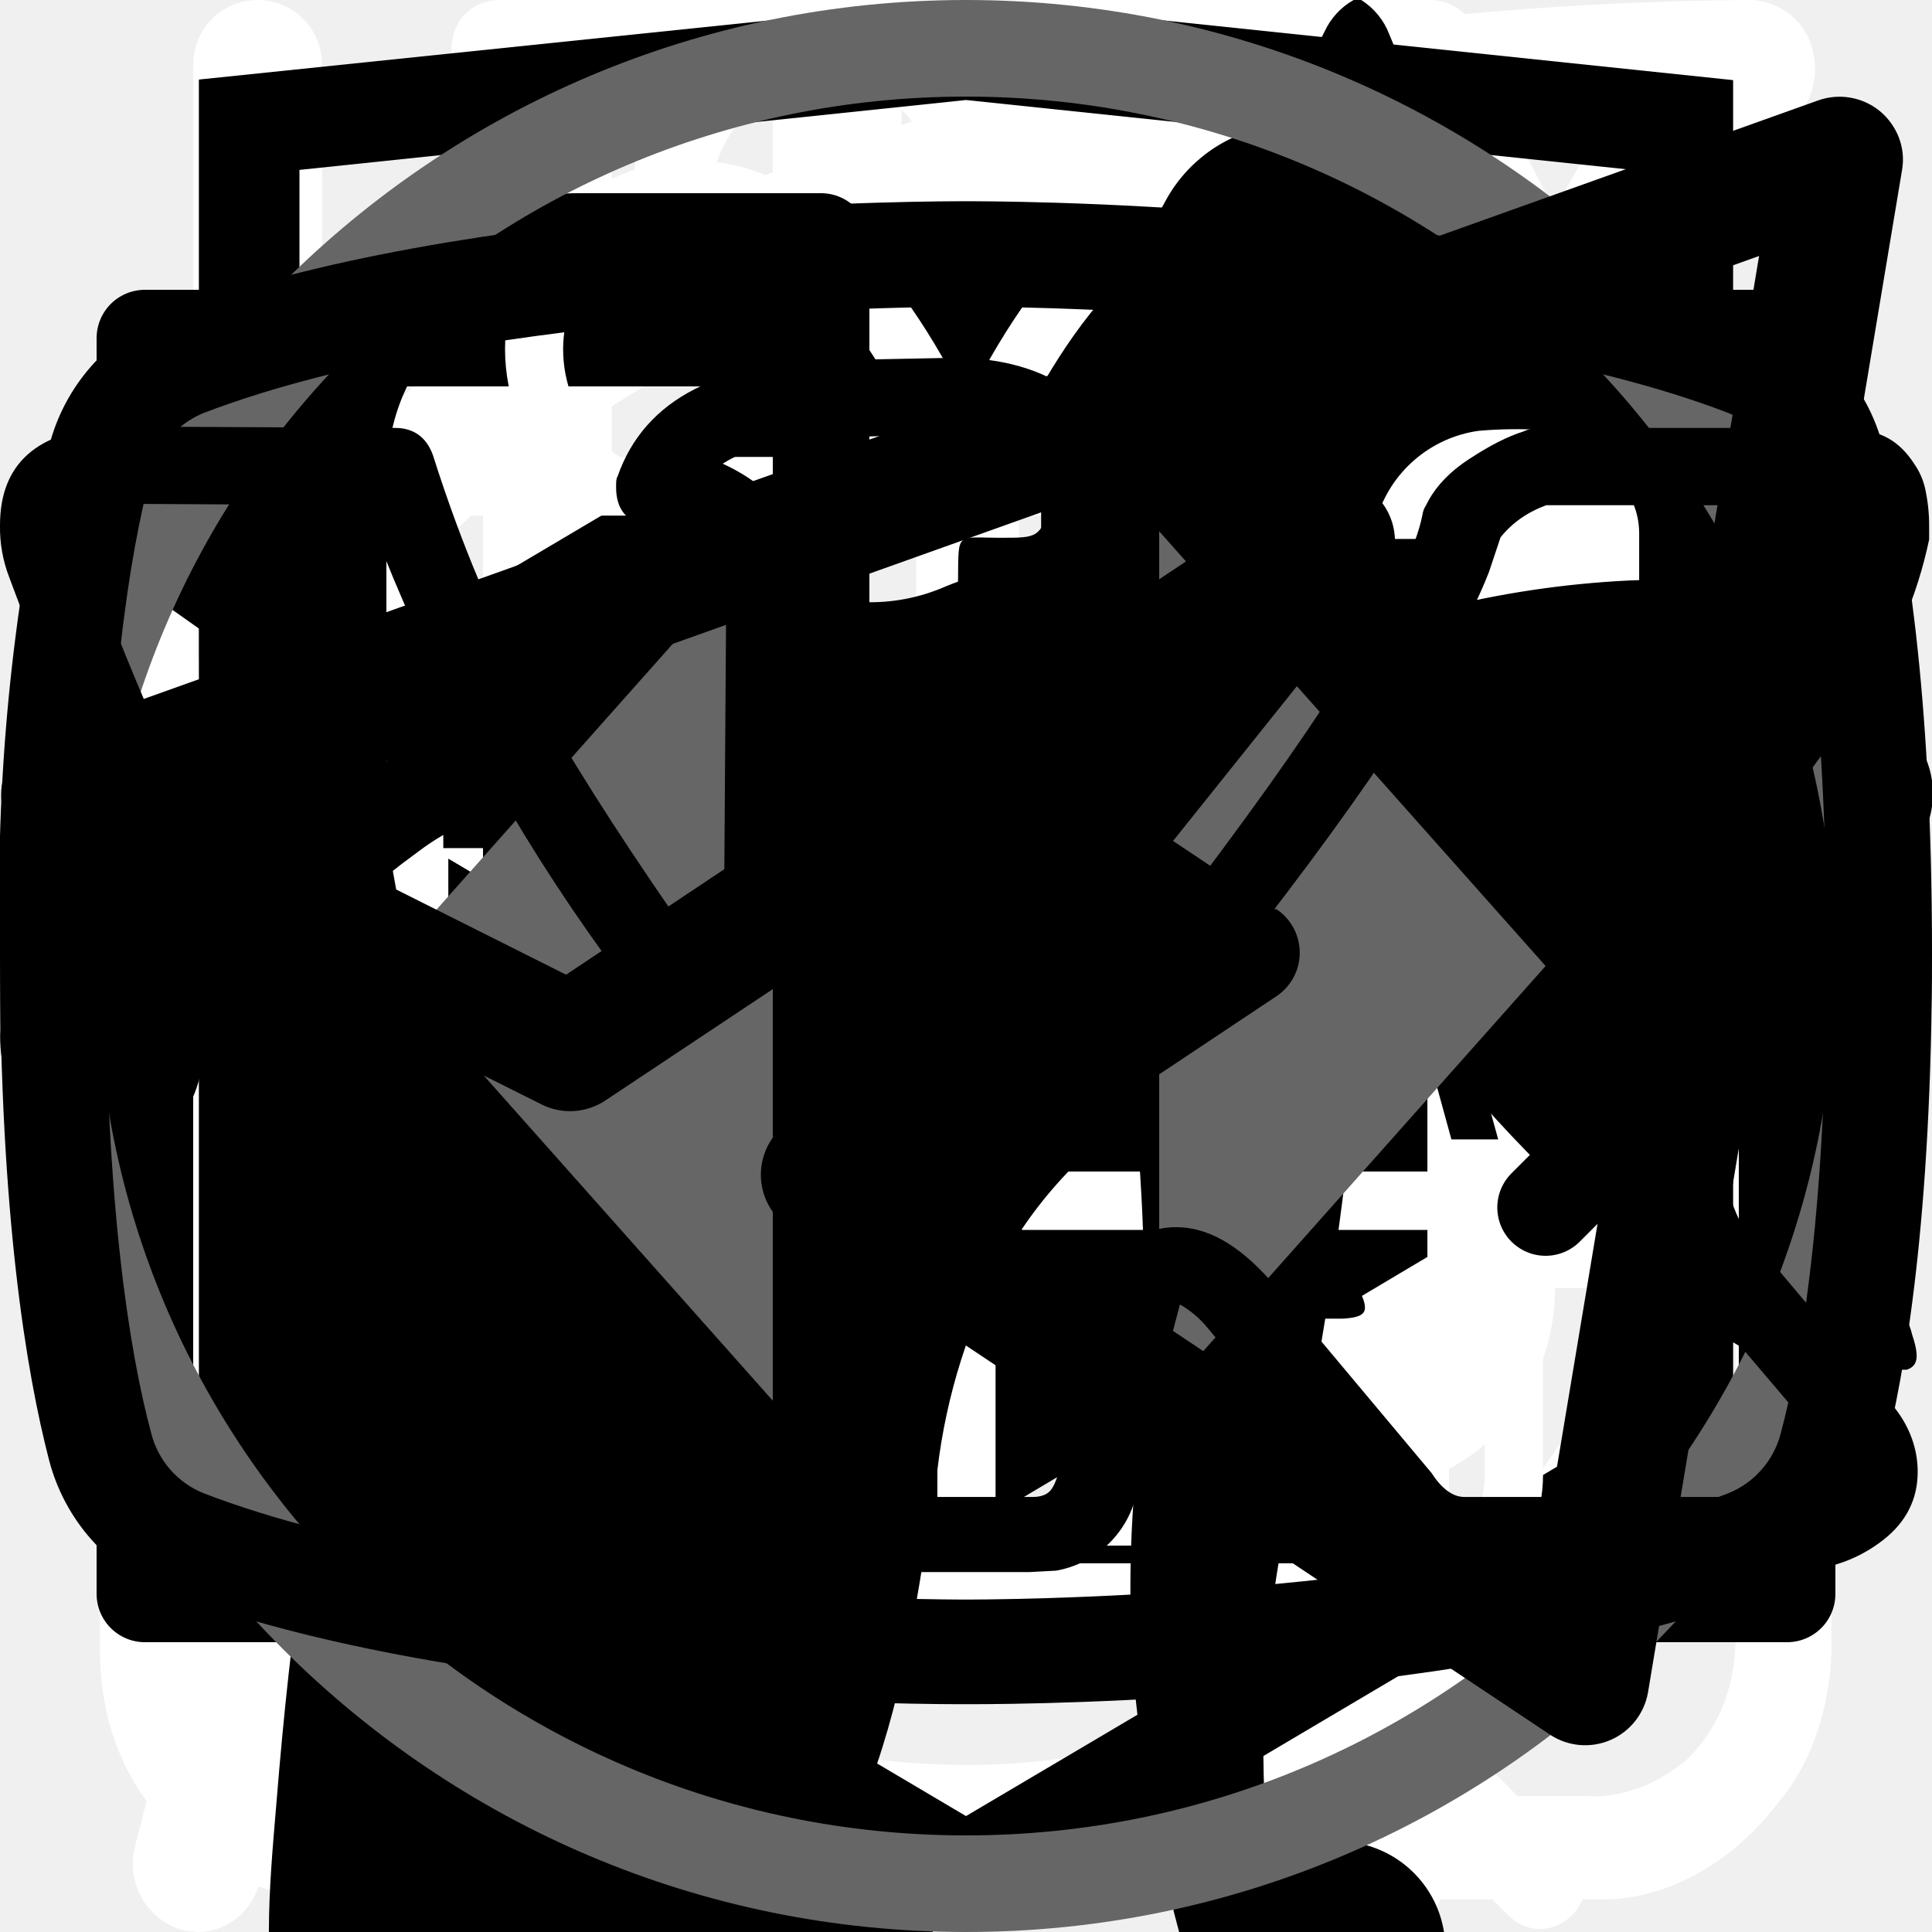
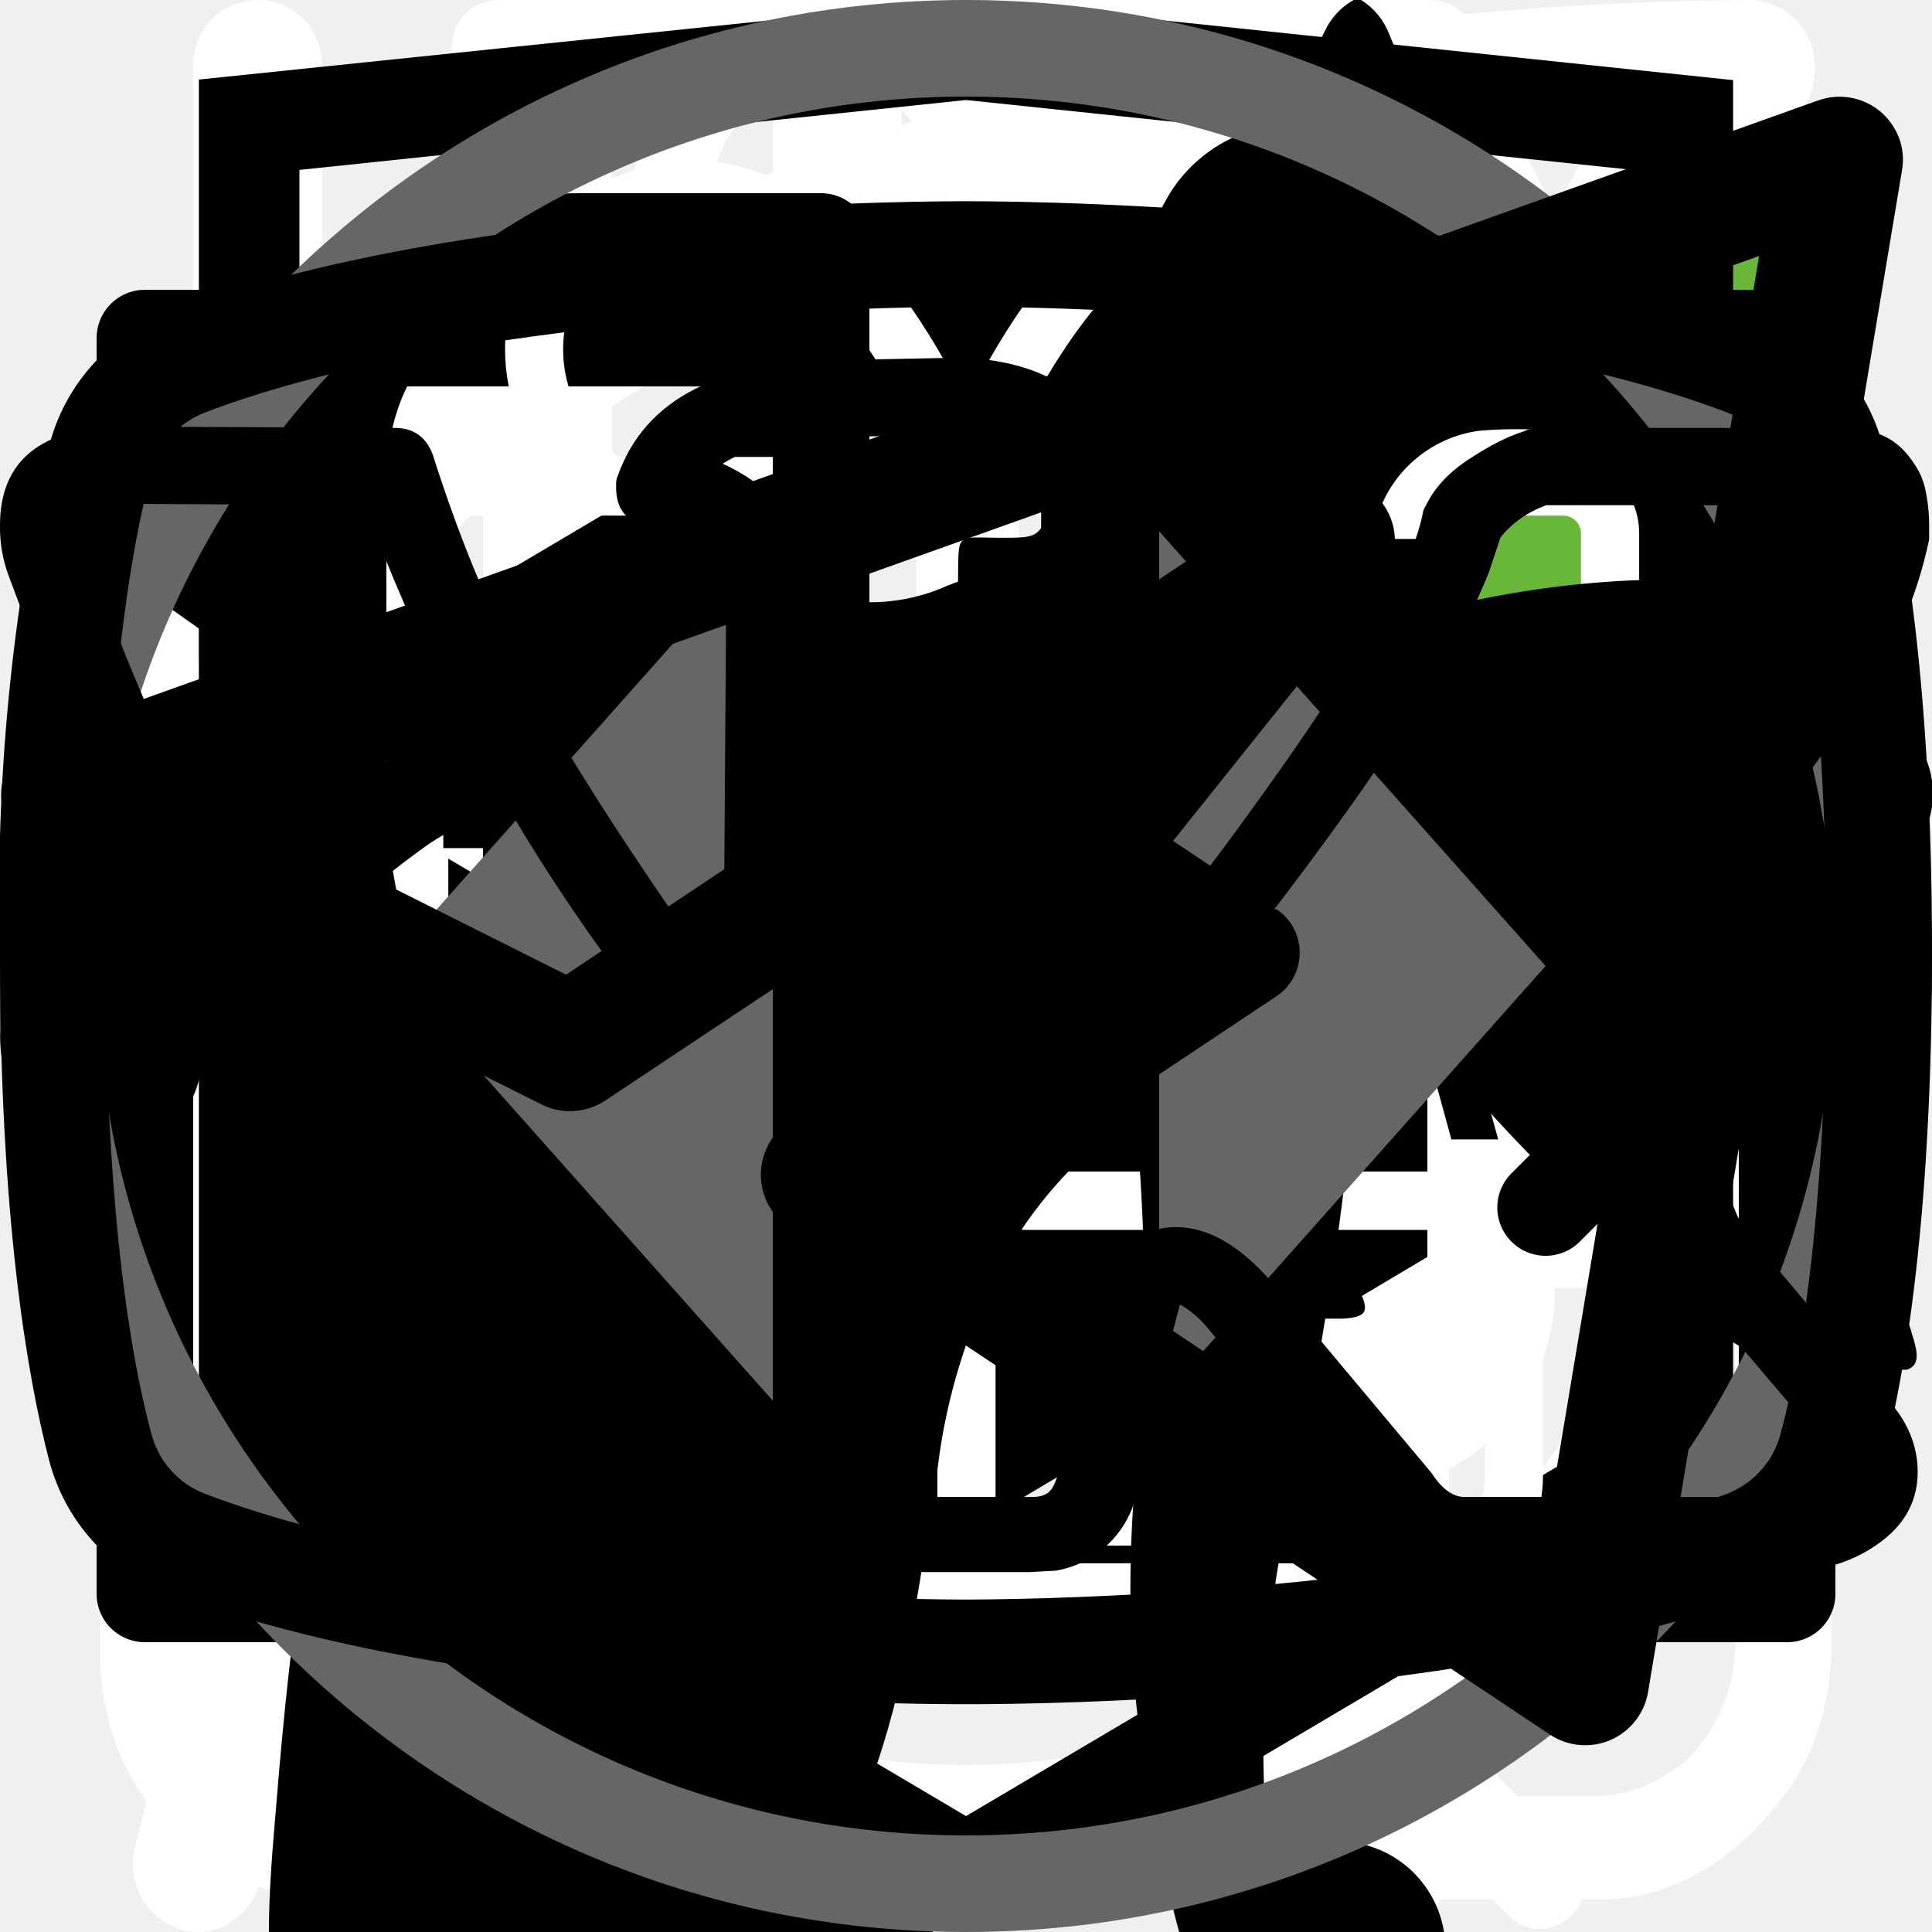
<svg xmlns="http://www.w3.org/2000/svg">
  <style>:root svg:not(:target){display:none}</style>
  <svg viewBox="0 0 26 29" fill="none" id="advantages-icon-cup">
    <path d="M10.88 0c-1.64 0-2.9 1.36-2.9 3.08s1.26 3.08 2.9 3.08c1.63 0 2.9-1.36 2.9-3.08s-1.27-3.08-2.9-3.08Zm0 1.18c1 0 1.72.84 1.72 1.9 0 1-.8 1.9-1.72 1.9-1 0-1.73-.84-1.73-1.9 0-1 .78-1.9 1.72-1.9Zm-10.88 23.56c0 1.18.4 2.18 1.36 3 1 .84 2.17.77 2.17.77h19.04c.77 0 1.8-.38 2.62-1.45.85-1 .8-2.36.8-2.36v-17.21c0-.44-.12-.6-.75-.6-.64 0-.69.27-.69.59v17.22c-.02.3-.07 1.08-.74 1.72-.74.62-1.45.54-1.45.54s-18.13 0-19.03-.03a2.14 2.14 0 0 1-1.45-.9c-.51-.73-.41-1.63-.41-1.63v-17.22c0-.46-.24-.64-.73-.64s-.74.18-.74.58v17.62Zm16.31-16.31c-1.08.23-2.17.38-4.26 2.35-2.08 2-3.62 1.9-5.16 1.82-1.54-.1-3.17-1.54-3.45-1.9-.33-.36-.9-.12-1.08.11-.16.24-.16.64.1 1 1.27 1.18 2.45 2.08 4.72 2.26a7.5 7.5 0 0 0 5.89-2.26c1.45-1.45 2.17-1.72 3.26-1.9a6.3 6.3 0 0 1 5.08 1.26c1 1.1 1.26.78 1.54.48.54-.72-.23-1.27-1.1-1.9a7.24 7.24 0 0 0-5.52-1.28l-.02-.04Zm-9.06 7.16c-1.18 0-2.08 1-2.08 2.26 0 1.27.9 2.27 2.08 2.27 1.18 0 2.08-1 2.08-2.27s-.9-2.26-2.08-2.26Zm11.78.78c-1.54 0-2.8 1.36-2.8 2.99 0 1.63 1.26 2.99 2.8 2.99 1.54 0 2.81-1.36 2.81-3 0-1.62-1.27-2.98-2.8-2.98Zm0 1.45c.8 0 1.45.7 1.45 1.54a1.5 1.5 0 0 1-1.45 1.54c-.8 0-1.45-.7-1.45-1.54 0-.86.65-1.54 1.45-1.54Z" fill="#fff" />
  </svg>
  <svg viewBox="0 0 25 30" fill="none" id="advantages-icon-fork">
    <path fill-rule="evenodd" clip-rule="evenodd" d="M18.62.08a1 1 0 0 1 1.09.21c.9.91 2.1 2.88 3.06 5.92a42.6 42.6 0 0 1 1.73 12.79 1 1 0 0 1-1 1h-3.5v9a1 1 0 1 1-2 0v-28a1 1 0 0 1 .62-.92Zm1.38 17.92h2.5a39.62 39.62 0 0 0-1.64-11.19 22.4 22.4 0 0 0-.86-2.3v13.49Zm-14-18a1 1 0 0 1 1 1v28a1 1 0 1 1-2 0v-28a1 1 0 0 1 1-1Z" fill="#fff" />
    <path fill-rule="evenodd" clip-rule="evenodd" d="M1.5 0a1 1 0 0 1 1 1v5.5c0 .56.2 1.32.7 1.92.48.56 1.31 1.08 2.8 1.08a1 1 0 1 1 0 2 5.41 5.41 0 0 1-4.33-1.8 5.07 5.07 0 0 1-1.17-3.2v-5.5a1 1 0 0 1 1-1Z" fill="#fff" />
    <path fill-rule="evenodd" clip-rule="evenodd" d="M10.5 0a1 1 0 0 0-1 1v5.5c0 .56-.2 1.32-.7 1.92-.48.56-1.31 1.08-2.8 1.08a1 1 0 0 0 0 2 5.4 5.4 0 0 0 4.33-1.8 5.07 5.07 0 0 0 1.17-3.2v-5.5a1 1 0 0 0-1-1Z" fill="#fff" />
  </svg>
  <svg viewBox="0 0 25 28" fill="none" id="advantages-icon-leaf">
    <path d="M24.78.77a.95.95 0 0 0-.92-.77c-4.94.03-16.95.92-21.8 8.38-2.51 3.88-2.73 8.91-.64 14.96l.07.13a25.93 25.93 0 0 0-1.04 3.32 1 1 0 0 0 .72 1.19l.2.02c.43 0 .82-.32.91-.79.02-.1 2.4-10.37 10.85-16.38.44-.3.55-.93.26-1.38a.9.9 0 0 0-1.3-.28c-4.78 3.4-7.73 8-9.47 11.65-1.24-4.57-.91-8.37.99-11.3 3.74-5.76 12.62-7.15 17.98-7.45-1.15 1.8-2.41 5.1-2.41 10.93 0 3.12-.83 5.52-2.47 7.14-2.62 2.6-6.88 2.83-10 2.58-.5-.04-.96.38-1 .93a.98.98 0 0 0 .87 1.07c.62.05 1.28.08 1.98.08 3.17 0 6.87-.66 9.43-3.2 2.03-2 3.06-4.9 3.06-8.6 0-9.1 3.22-11.1 3.23-11.1.4-.21.6-.68.5-1.13Z" fill="#fff" />
  </svg>
  <svg viewBox="0 0 26 31" fill="none" id="advantages-icon-watch">
    <path d="M5.54 0c-1.06 0-1.06 1.58 0 1.58h6.64v1.6c-6.8.44-12.18 6.23-12.18 13.3 0 4.02 1.74 7.64 4.5 10.07.47.43.54 1.18.1 1.64l-1.53 1.55c-.74.69.36 1.75 1.03 1l2-2.03c.35-.34.87-.43 1.3-.21a12.7 12.7 0 0 0 11.07.06c.43-.21.96-.13 1.3.21l1.94 1.97c.68.64 1.65-.31 1.04-1l-1.45-1.48c-.44-.45-.38-1.2.1-1.63a13.46 13.46 0 0 0 4.6-10.16c0-7.07-5.41-12.87-12.22-13.28v-1.6h6.64c1.06 0 1.06-1.59 0-1.59h-14.88Zm-4.1 16.47a11.7 11.7 0 0 1 11.56-11.82c6.38 0 11.55 5.3 11.55 11.82 0 6.55-5.17 11.85-11.55 11.85-6.38 0-11.57-5.3-11.57-11.85Zm10.75-8.09c0-1.1 1.66-1.1 1.66 0v8.63a.84.84 0 0 1-.85.85.81.81 0 0 1-.8-.8v-8.68Zm-4.97 2.62a1.16 1.16 0 0 0 1.16-1.15 1.15 1.15 0 0 0-1.16-1.15 1.16 1.16 0 0 0-1.05 1.14 1.15 1.15 0 0 0 1.05 1.15Zm11.55 0a1.16 1.16 0 0 0 1.16-1.15 1.15 1.15 0 0 0-1.16-1.15 1.16 1.16 0 0 0-1.05 1.14 1.15 1.15 0 0 0 1.05 1.15Zm-10.4 12.59c0 1.53-2.31 1.53-2.31 0s2.32-1.53 2.32 0Zm4.63 3.44a1.17 1.17 0 0 0 1.17-.68 1.14 1.14 0 0 0-.7-1.56 1.17 1.17 0 0 0-1.22.32 1.15 1.15 0 0 0 .75 1.92Zm-8.09-10.39a1.14 1.14 0 0 1-.68 1.17 1.17 1.17 0 0 1-1.57-.7 1.14 1.14 0 0 1 .32-1.2 1.16 1.16 0 0 1 1.93.73Zm17.33 1.15a1.16 1.16 0 0 0 1.17-.68 1.14 1.14 0 0 0-.7-1.55 1.17 1.17 0 0 0-1.22.32 1.15 1.15 0 0 0 .75 1.91Zm-2.31 5.8c0 1.53-2.32 1.53-2.32 0s2.32-1.53 2.32 0Z" fill="#fff" />
+   </svg>
+   <svg viewBox="0 0 19 15" fill="none" id="check">
+     <path d="m7 11.72-5.7-6.45-1.05 1.19 6.75 7.63 11.25-12.72-1.05-1.28-10.2 11.63Z" fill="#68B738" />
  </svg>
  <svg viewBox="0 0 27 34" id="html-academy">
    <g clip-path="url(#html-academy_0)">
      <path d="m13.64.02-.14-.02-13.5 1.4v24.61l13.5 7.99 13.5-7.99v-24.6l-13.36-1.4Zm11.6 25-11.74 6.94-11.73-6.94v-10.1l11.68 6.93.02 1.25-8.02-4.75v1.23l8.04 4.8.02 1.3-8.05-4.76v1.22l8.04 4.81 8.12-4.83v-5.21l3.62-2.15v10.26Zm0-11.57-3.23 1.88-1.48.88-7.06-4.19-.01 1.23 6.04 3.57-.06.03-.13.07-.86.5-4.98-2.95-.01 1.22 3.93 2.33-.93.61-.02.01-2.97-1.74-.01 1.23 1.94 1.13-1.98 1.19-11.62-6.87 11.63-6.96 11.8 6.83Zm0-1.22-11.8-6.92-11.67 6.91v-9.23l11.73-1.23 11.73 1.23v9.24Z" />
    </g>
    <defs>
      <clipPath id="html-academy_0">
        <path d="M0 0h27v34h-27z" />
      </clipPath>
    </defs>
  </svg>
  <svg viewBox="0 0 20 20" fill="none" id="icon-email">
    <path d="M1.5 8.5v8h17v-8m-17-5h17v2l-8.5 6-8.5-6v-2Z" stroke="#000" stroke-linecap="round" stroke-linejoin="round" />
  </svg>
  <svg viewBox="0 0 80 83" fill="none" id="icon-gift">
    <path d="M65.66 36.01h-51.27a3.27 3.27 0 0 1-3.26-3.27v-9.83c0-1.8 1.46-3.28 3.26-3.28h51.27c1.8 0 3.26 1.47 3.26 3.28v9.83c0 1.8-1.46 3.27-3.26 3.27Zm-51.27-13.86a.78.78 0 0 0-.76.76v9.83c0 .42.34.76.76.76h51.27c.42 0 .76-.34.76-.76v-9.83a.77.77 0 0 0-.76-.76h-51.27Z" fill="#fff" />
    <path d="M58.5 69.67h-36.96a6.3 6.3 0 0 1-6.28-6.32v-28.6a1.25 1.25 0 1 1 2.5.01v28.6a3.8 3.8 0 0 0 3.78 3.8h36.97a3.8 3.8 0 0 0 3.78-3.8v-28.6a1.25 1.25 0 1 1 2.5 0v28.6a6.3 6.3 0 0 1-6.28 6.3Z" fill="#fff" />
    <path d="M40.02 69.67c-.69 0-1.25-.57-1.25-1.26v-33.65a1.25 1.25 0 1 1 2.5 0v33.65c0 .7-.56 1.26-1.25 1.26Zm-15.6-47.53a8.15 8.15 0 0 1-3.25-11 8.06 8.06 0 0 1 10.94-3.27c5.96 3.25 9.18 12.3 9.31 12.7l-2.36.82c-.03-.08-3.03-8.53-8.14-11.3a5.56 5.56 0 0 0-7.55 2.25 5.62 5.62 0 0 0 2.24 7.6l-1.19 2.2Z" fill="#fff" />
    <path d="m55.62 22.14-1.19-2.2a5.58 5.58 0 0 0-5.3-9.85c-5.1 2.77-8.12 11.22-8.15 11.3l-2.36-.83c.14-.38 3.36-9.44 9.32-12.69a8.02 8.02 0 0 1 10.94 3.27 8.1 8.1 0 0 1-3.26 11Zm7.92 30.7h-47.03a1.25 1.25 0 0 1 0-2.51h47.03a1.25 1.25 0 0 1 0 2.51Z" fill="#fff" />
  </svg>
  <svg viewBox="0 0 20 20" fill="none" id="icon-phone">
    <path d="M10 10h8.5m0 0-2.5-2.5m2.5 2.5-2.5 2.5m-7.5-10v5h-3v5h3v5h-2.5c-1.5 0-2.5-1-2.5-2.5v-10c0-1.5 1-2.5 2.5-2.5h2.5Z" stroke="#000" stroke-linecap="round" stroke-linejoin="round" />
  </svg>
  <svg viewBox="0 0 134 56" fill="none" id="icon-pro">
    <g clip-path="url(#icon-pro_0)">
      <path d="M123.12 5.76a15.2 15.2 0 0 1 4.5-4.6c1-.7 1.6-.7 2.2.6.8 1.9 1.5 3.9.9 6a2.29 2.29 0 0 0 .4 2.1c.6.8 1.1 1.6 1.6 2.3a6.27 6.27 0 0 1 .9 6.2 5.38 5.38 0 0 0-.2 3.1c.2.99.2 2 0 3a3.75 3.75 0 0 1-2.7 3.2 5.21 5.21 0 0 0-3.2 2 1.05 1.05 0 0 1-.9.5c-1.2.2-4.2-2.5-4.2-3.7v-.6c.1-3.6-.1-3.9-3.4-5.4a4.4 4.4 0 0 1-1.8-1.2c-.6-.8-1.4-.7-2.3-.4-.9.3-1.4.9-1.3 1.9.3 2.42.4 4.86.3 7.3 0 .28.07.55.2.8 3.1 4.5 4.3 9.8 5.8 14.9 1.2 3.9 3.4 6 7.4 6.3.64.05 1.27.15 1.9.3a4.16 4.16 0 0 1 3.4 3.2c.7 2.1.3 2.6-1.8 2.6h-6.5a3.24 3.24 0 0 1-2.3-.8 11.71 11.71 0 0 0-3.4-2 7.26 7.26 0 0 1-3.4-2.6 28.58 28.58 0 0 0-4-4.5c-2.8-2.9-5.8-5.7-8.4-8.7a11.38 11.38 0 0 1-3.2-7.6c0-.9-.2-1.3-1.2-.9-.3.19-.65.3-1 .3-2.8 0-4.2 1.7-5.2 4.2-.9 2.1-2.1 4.1-3.2 6.2a10.4 10.4 0 0 0-1 4.2c0 2.4.6 3.2 2.8 4 1.4.5 2.7 1 3.4 2.4.8 1.6.6 2-1.1 2.1h-6.8a1.88 1.88 0 0 1-1.9-1.1l-1.8-3a6.05 6.05 0 0 1-.7-5.4c.43-1.74.47-3.55.1-5.3a8.42 8.42 0 0 1 1.7-7c.6-.7.6-1-.4-1.2a50.07 50.07 0 0 1-11.87-4.13.1.1 0 0 1-.03-.07c-3.2-1.2-3.8-1-4.7 2.3-.8 2.8-1.6 5.6-2.2 8.5-.7 3.2.1 6.2 1.1 9.2.4 1.2 1.6 1.1 2.5 1.4 2 .6 3.7 1.4 4.5 3.5.7 1.6.6 1.8-1.1 1.8-1.7 0-3.4-.1-5.2 0a6.7 6.7 0 0 1-4.2-1.4c-4.8-3.2-6.2-8.1-6.6-13.4-.2-3.3-2-5.9-4.1-8.4-.4-.5-.8-.7-1.4-.3a44.32 44.32 0 0 1-6.7 3 26.71 26.71 0 0 0-12.2 8.8 10.63 10.63 0 0 0-2.2 5.1c-.3 1.8.2 2.6 2 3.1s2.7 1.5 2.9 3.4c.1.8-.2 1.2-1 1.2h-8.1a1.65 1.65 0 0 1-1.3-.8 8.56 8.56 0 0 1-1.9-5.5c-.05-3.46.25-6.91.9-10.3a6.3 6.3 0 0 1 3.4-4.8c5.9-2.8 9-8.1 11.8-13.6.6-1.1.1-1.3-.9-1.2-2.8.39-5.45 1.49-7.7 3.2a70.62 70.62 0 0 0-8.3 7.1 16.67 16.67 0 0 1-10.3 4.9c-7.3.4-10.7-3.7-10.4-10.3a9.67 9.67 0 0 1 2.4-6.1 4.25 4.25 0 0 1 4.5-1.5c1.5.4 1.9 1.2 1.3 2.7-.3.6-.7 1.1-1 1.7a7.5 7.5 0 0 0-1 2c-1.1 3 .4 5.1 3.5 5.4 3.3.3 6-1.1 8.5-3.1 3.01-2.41 5.7-5.2 8-8.3a20.79 20.79 0 0 1 14.4-8.1c2.3-.3 4.3-1.3 6.5-1.9a41.51 41.51 0 0 1 12.7-1.8 13 13 0 0 0 5.8-1.1c4.9-2 10-2 15.1-1 4 .8 8 1.8 11.9 2.8 2.32.43 4.7.36 7-.2a67.8 67.8 0 0 1 13.4-2c2.96-.15 5.91.44 8.6 1.7 2 .9 2 .9 1.5 2.8Z" fill="#000" />
    </g>
    <defs>
      <clipPath id="icon-pro_0">
        <path fill="#fff" d="M0 0h134v56h-134z" />
      </clipPath>
    </defs>
  </svg>
  <svg viewBox="0 0 70 97" fill="none" id="icon-slim">
    <g clip-path="url(#icon-slim_0)">
      <path d="M54.84 0h-.38a3.5 3.5 0 0 0-1.46 1.59c-.56 1.08-1 2.23-1.29 3.41a1.63 1.63 0 0 1-1.48 1.34 7.34 7.34 0 0 0-5.23 3.78 27.31 27.31 0 0 0-1.85 4c-1.42 3.68-2.51 7.48-3.85 11.19-.63 1.69-.66 1.69-2.56 1.69-2.27 0-2.11-.35-2.14 2.15 0 .79.24 1.19 1.08 1.15.26 0 .65-.13.75.21.1.34-.24.49-.44.69a9 9 0 0 1-4.33 2.44c-1.9.51-3.84.91-5.69 1.53-4.75 1.59-9.14 3.81-12.56 7.57a28 28 0 0 0-4.74 7.84c-3.67 8.64-5.45 17.74-6.83 26.93-.65 4.31-1.11 8.64-1.46 13-.18 2.14-.38 4.31-.38 6.49h33.33a2.1 2.1 0 0 0-.23-1.28 5 5 0 0 0-3.83-3.07c-.7-.16-.78-.37-.35-.92.7-.94 1.24-1.98 1.59-3.1 1.63-4.81 2.26-9.83 3.05-14.8a30 30 0 0 1 3.44-10.83 21.6 21.6 0 0 1 5.59-6.37c.83-.63.86-.63 1 .44.1.71.12 1.44.17 2.16.3 4.72.24 9.46-.18 14.18a61.67 61.67 0 0 0-.15 11c.4 4.25 1.16 8.47 2.27 12.59h13.3a5.41 5.41 0 0 0-4.24-4.44 9 9 0 0 0-3.76.2c-.6.14-.85 0-.9-.65a56.35 56.35 0 0 1 1-15.82c1.33-6 2.36-12.07 3.06-18.18a17.75 17.75 0 0 1 2.28-7c1.19-2.12 2.23-4.32 3.4-6.45a5.87 5.87 0 0 0 .42-5.19c-.27-.71-.53-1.43-.86-2.11-1-1.95-2-3.88-2.92-5.85-.49-1-.38-1.12.71-1.15 1.63 0 1.63 0 1.66-1.64v-.66c0-.69-.26-1.07-1-1h-1.52c-.69 0-.89-.29-.72-1a6.24 6.24 0 0 1 5.13-4.43 22 22 0 0 1 6.62.43 1 1 0 0 0 1.25-.64c.4-1 .84-2 1.29-3a1 1 0 0 0-.1-1.14c-3.2-4.06-6.67-7.85-11.4-10.28a1.49 1.49 0 0 1-.88-1.12 19.6 19.6 0 0 0-1.27-4.16 3.5 3.5 0 0 0-1.41-1.72Z" fill="#000" />
    </g>
    <defs>
      <clipPath id="icon-slim_0">
        <path fill="#fff" d="M0 0h70v97h-70z" />
      </clipPath>
    </defs>
  </svg>
  <svg viewBox="0 0 128 24" id="logo-footer">
    <path d="M1.62 21.96a9.43 9.43 0 0 1-1.6-5.72v-8.48a9.56 9.56 0 0 1 1.5-5.82c1.1-1.33 2.8-1.94 5.31-1.94 2.5 0 4.1.61 5.1 1.74a7.43 7.43 0 0 1 1.51 5v2.04h-4.9v-2.35a5.4 5.4 0 0 0-.3-2.04 1.42 1.42 0 0 0-1.4-.82c-.71 0-1.21.2-1.41.72a6.72 6.72 0 0 0-.3 2.25v10.92a4.3 4.3 0 0 0 .4 2.15c.2.5.7.71 1.4.71s1.1-.2 1.3-.71c.23-.7.33-1.42.3-2.15v-2.45h4.91v2.05a7.92 7.92 0 0 1-1.5 5.1c-1 1.23-2.7 1.84-5.1 1.84-2.41-.1-4.22-.71-5.22-2.04Zm17.73-21.66h5.7l4.21 23.3h-4.6l-.8-4.91h-3.31l-.8 4.9h-4.7l4.3-23.28Zm4.1 15.33-1.2-9.1-1.2 9.1h2.4Zm9.32-11.44h-3.4v-3.88h11.9v3.78h-3.4v19.5h-5.1v-19.4Zm17.63-3.89h8.8v2.46h-5.7v7.66h4.6v2.35h-4.6v8.57h5.7v2.35h-8.9v-23.38h.1Zm11.4 0h2.21l6.51 15.43v-15.42h2.6v23.28h-2l-6.6-15.93v15.93h-2.71v-23.28Zm14.33 0h8.81v2.46h-5.7v7.66h4.6v2.35h-4.6v8.57h5.7v2.35h-8.81v-23.38Zm11.41 0h4.61a7.9 7.9 0 0 1 5.1 1.44c1.1.92 1.6 2.55 1.6 4.7 0 2.96-.9 4.8-2.8 5.4l3.21 11.65h-3.1l-3-10.93h-2.51v10.93h-3.2v-23.18h.1Zm4.41 10.01c1.03.1 2.06-.2 2.9-.81.6-.51.9-1.53.9-3.07a6.72 6.72 0 0 0-.3-2.24 2.58 2.58 0 0 0-1.1-1.23 4.49 4.49 0 0 0-2.2-.4h-1.4v7.65h1.2v.1Zm10.91 11.55a10.49 10.49 0 0 1-1.4-5.93v-7.76a17 17 0 0 1 .5-4.4c.34-1.06 1-2 1.9-2.65 1.12-.67 2.41-1 3.71-.92 2.1 0 3.6.51 4.5 1.64a7.93 7.93 0 0 1 1.41 5.1v.82h-3v-.71c0-.86-.07-1.71-.2-2.56a2.05 2.05 0 0 0-.8-1.32 3.05 3.05 0 0 0-1.9-.51 2.96 2.96 0 0 0-2.01.6 2.3 2.3 0 0 0-.8 1.64c-.13.92-.2 1.84-.2 2.76v8.68a9.43 9.43 0 0 0 .6 3.88c.4.82 1.2 1.12 2.4 1.12a2.38 2.38 0 0 0 2.4-1.22c.53-1.3.77-2.69.7-4.09v-1.63h-2.9v-2.35h5.81v11.54h-2l-.3-2.65a4.17 4.17 0 0 1-1.56 2.2c-.74.53-1.64.8-2.55.76a4.92 4.92 0 0 1-4.3-2.04Zm17.13-6.44-4.9-15.01h3l3.5 11.23 3.4-11.23h3.01l-4.9 15.01v8.17h-3.01v-8.17h-.1Z" />
  </svg>
  <svg viewBox="0 0 40 40" fill="none" id="switch">
    <rect x="1" y="1" width="38" height="38" rx="19" stroke="#666" stroke-width="2" />
    <path d="m16 11-8 9 8 9v-18Zm16 9-8-9v18l8-9Z" fill="#666" />
  </svg>
  <svg viewBox="0 0 20 18" id="telegram">
    <path fill-rule="evenodd" clip-rule="evenodd" d="M19.46.15c.18.15.27.38.23.61l-2.63 15.76a.66.66 0 0 1-1.01.44l-7.88-5.25a.66.66 0 0 1-.15-.96l2.61-3.26-4.36 2.9a.66.66 0 0 1-.65.05l-5.26-2.63a.66.66 0 0 1 .08-1.2l18.38-6.57a.66.66 0 0 1 .64.11Zm-17.13 7.17 3.53 1.77 7.56-5.04a.66.66 0 0 1 .88.96l-4.8 6 6.43 4.3 2.28-13.66-15.88 5.67Z" />
  </svg>
  <svg viewBox="0 0 27 17" id="vk">
    <path d="M0 2.34c0-.86.52-1.32 1.55-1.38l3.97.02c.26 0 .44.13.53.38.4 1.26.86 2.34 1.37 3.25.5.92 1.17 1.97 1.99 3.16.07.15.18.23.34.23.13 0 .22-.06.3-.18l.07-.28.03-4.35c0-.3-.07-.5-.23-.6-.15-.1-.43-.18-.83-.23-.32-.05-.48-.23-.48-.55 0-.07 0-.12.02-.15.38-1.09 1.44-1.63 3.2-1.63l1.5-.03c.67 0 1.23.16 1.67.48.44.32.67.82.67 1.5v5.72c.12.08.24.12.34.12.27 0 .5-.15.7-.45 1.95-2.58 3-4.31 3.17-5.18a.3.3 0 0 1 .05-.13c.12-.25.33-.47.61-.65.29-.19.53-.31.75-.38a.55.55 0 0 1 .24-.05h4.13l.26.03c.36 0 .63.16.83.47.07.1.12.21.15.33a2.4 2.4 0 0 1 .06.55v.18a6.11 6.11 0 0 1-.94 2.2 23.4 23.4 0 0 1-1.93 2.53c-.79.9-1.27 1.5-1.47 1.78a.93.93 0 0 0-.24.56c0 .13.07.28.21.45l3.9 4.63c.2.26.31.56.31.88 0 .38-.16.7-.48.95-.32.25-.7.4-1.14.43l-.46.02h-4.04c-.02 0-.06 0-.11.02a.86.86 0 0 1-.1.01c-.4 0-.76-.16-1.1-.48-.12-.13-.96-1.12-2.5-2.97a1.39 1.39 0 0 0-.38-.32 38.47 38.47 0 0 0-.53 2.24l-.08.42a1.4 1.4 0 0 1-1.12 1.06l-.37.02h-2.61c-1.48 0-2.95-.63-4.41-1.9a19.3 19.3 0 0 1-3.96-4.95 47.51 47.51 0 0 1-3.28-7.05 1.92 1.92 0 0 1-.13-.73Zm16.01 6.51c-.37 0-.7-.1-1.01-.29a.9.9 0 0 1-.45-.79v-5.78c0-.34-.1-.58-.27-.72-.18-.14-.49-.21-.93-.21l-1.52.05c-.76 0-1.34.12-1.73.37.78.36 1.17.93 1.17 1.71v4.43a1.5 1.5 0 0 1-.53 1.04 1.6 1.6 0 0 1-1.07.42c-.53 0-.94-.24-1.22-.73a26.16 26.16 0 0 1-3.1-5.63l-.23-.66-3.55-.02c-.23 0-.36.01-.38.03-.03.03-.04.1-.04.22 0 .15.01.3.05.48l.56 1.4c1.49 3.64 3.11 6.51 4.86 8.6 1.75 2.1 3.47 3.15 5.16 3.15h2.66c.1 0 .19-.03.24-.09.05-.06.1-.17.13-.34l.06-.25.5-2.21c.15-.3.27-.5.38-.6.2-.2.42-.28.69-.28.43 0 .86.24 1.3.73l2.27 2.71c.14.22.3.33.45.33h4.4c.53 0 .8-.13.8-.38a.47.47 0 0 0-.08-.25l-3.87-4.55c-.3-.35-.45-.73-.45-1.13 0-.4.14-.8.43-1.16.23-.34.68-.9 1.34-1.67.67-.78 1.25-1.51 1.75-2.19.5-.68.82-1.3.98-1.85l.08-.33a.37.37 0 0 1-.02-.16.54.54 0 0 0-.03-.19h-4.18c-.27.1-.48.25-.64.45l-.16.48c-.45 1.16-1.6 2.94-3.5 5.36-.36.33-.8.5-1.3.5Z" />
  </svg>
  <svg viewBox="0 0 24 19" id="youtube">
    <path d="m15.85 8.8-5.24-3.5a.65.65 0 0 0-1.01.55v6.98a.65.65 0 0 0 1.01.54l5.24-3.49a.65.65 0 0 0 0-1.09Zm-4.94 2.8v-4.53l3.4 2.27-3.4 2.27Zm12.48-8.56a2.4 2.4 0 0 0-1.45-1.63c-3.72-1.43-9.69-1.41-9.94-1.41s-6.22-.02-9.94 1.4a2.4 2.4 0 0 0-1.45 1.64 25.32 25.32 0 0 0-.61 6.3c0 3.26.33 5.22.61 6.3a2.4 2.4 0 0 0 1.45 1.63c3.72 1.43 9.69 1.4 9.94 1.4h.08c.75 0 6.31-.04 9.86-1.4a2.4 2.4 0 0 0 1.45-1.64c.28-1.07.61-3.03.61-6.3 0-3.25-.33-5.22-.61-6.29Zm-1.27 12.27a1.1 1.1 0 0 1-.65.74c-3.5 1.34-9.4 1.32-9.47 1.32-.07 0-5.98.02-9.47-1.32a1.09 1.09 0 0 1-.65-.74c-.27-1-.57-2.85-.57-5.97 0-3.12.3-4.97.57-5.97a1.1 1.1 0 0 1 .65-.74c3.5-1.34 9.4-1.32 9.47-1.32.07 0 5.98-.02 9.47 1.32a1.1 1.1 0 0 1 .65.74c.27 1 .57 2.85.57 5.97 0 3.12-.3 4.96-.57 5.97Z" />
  </svg>
</svg>
